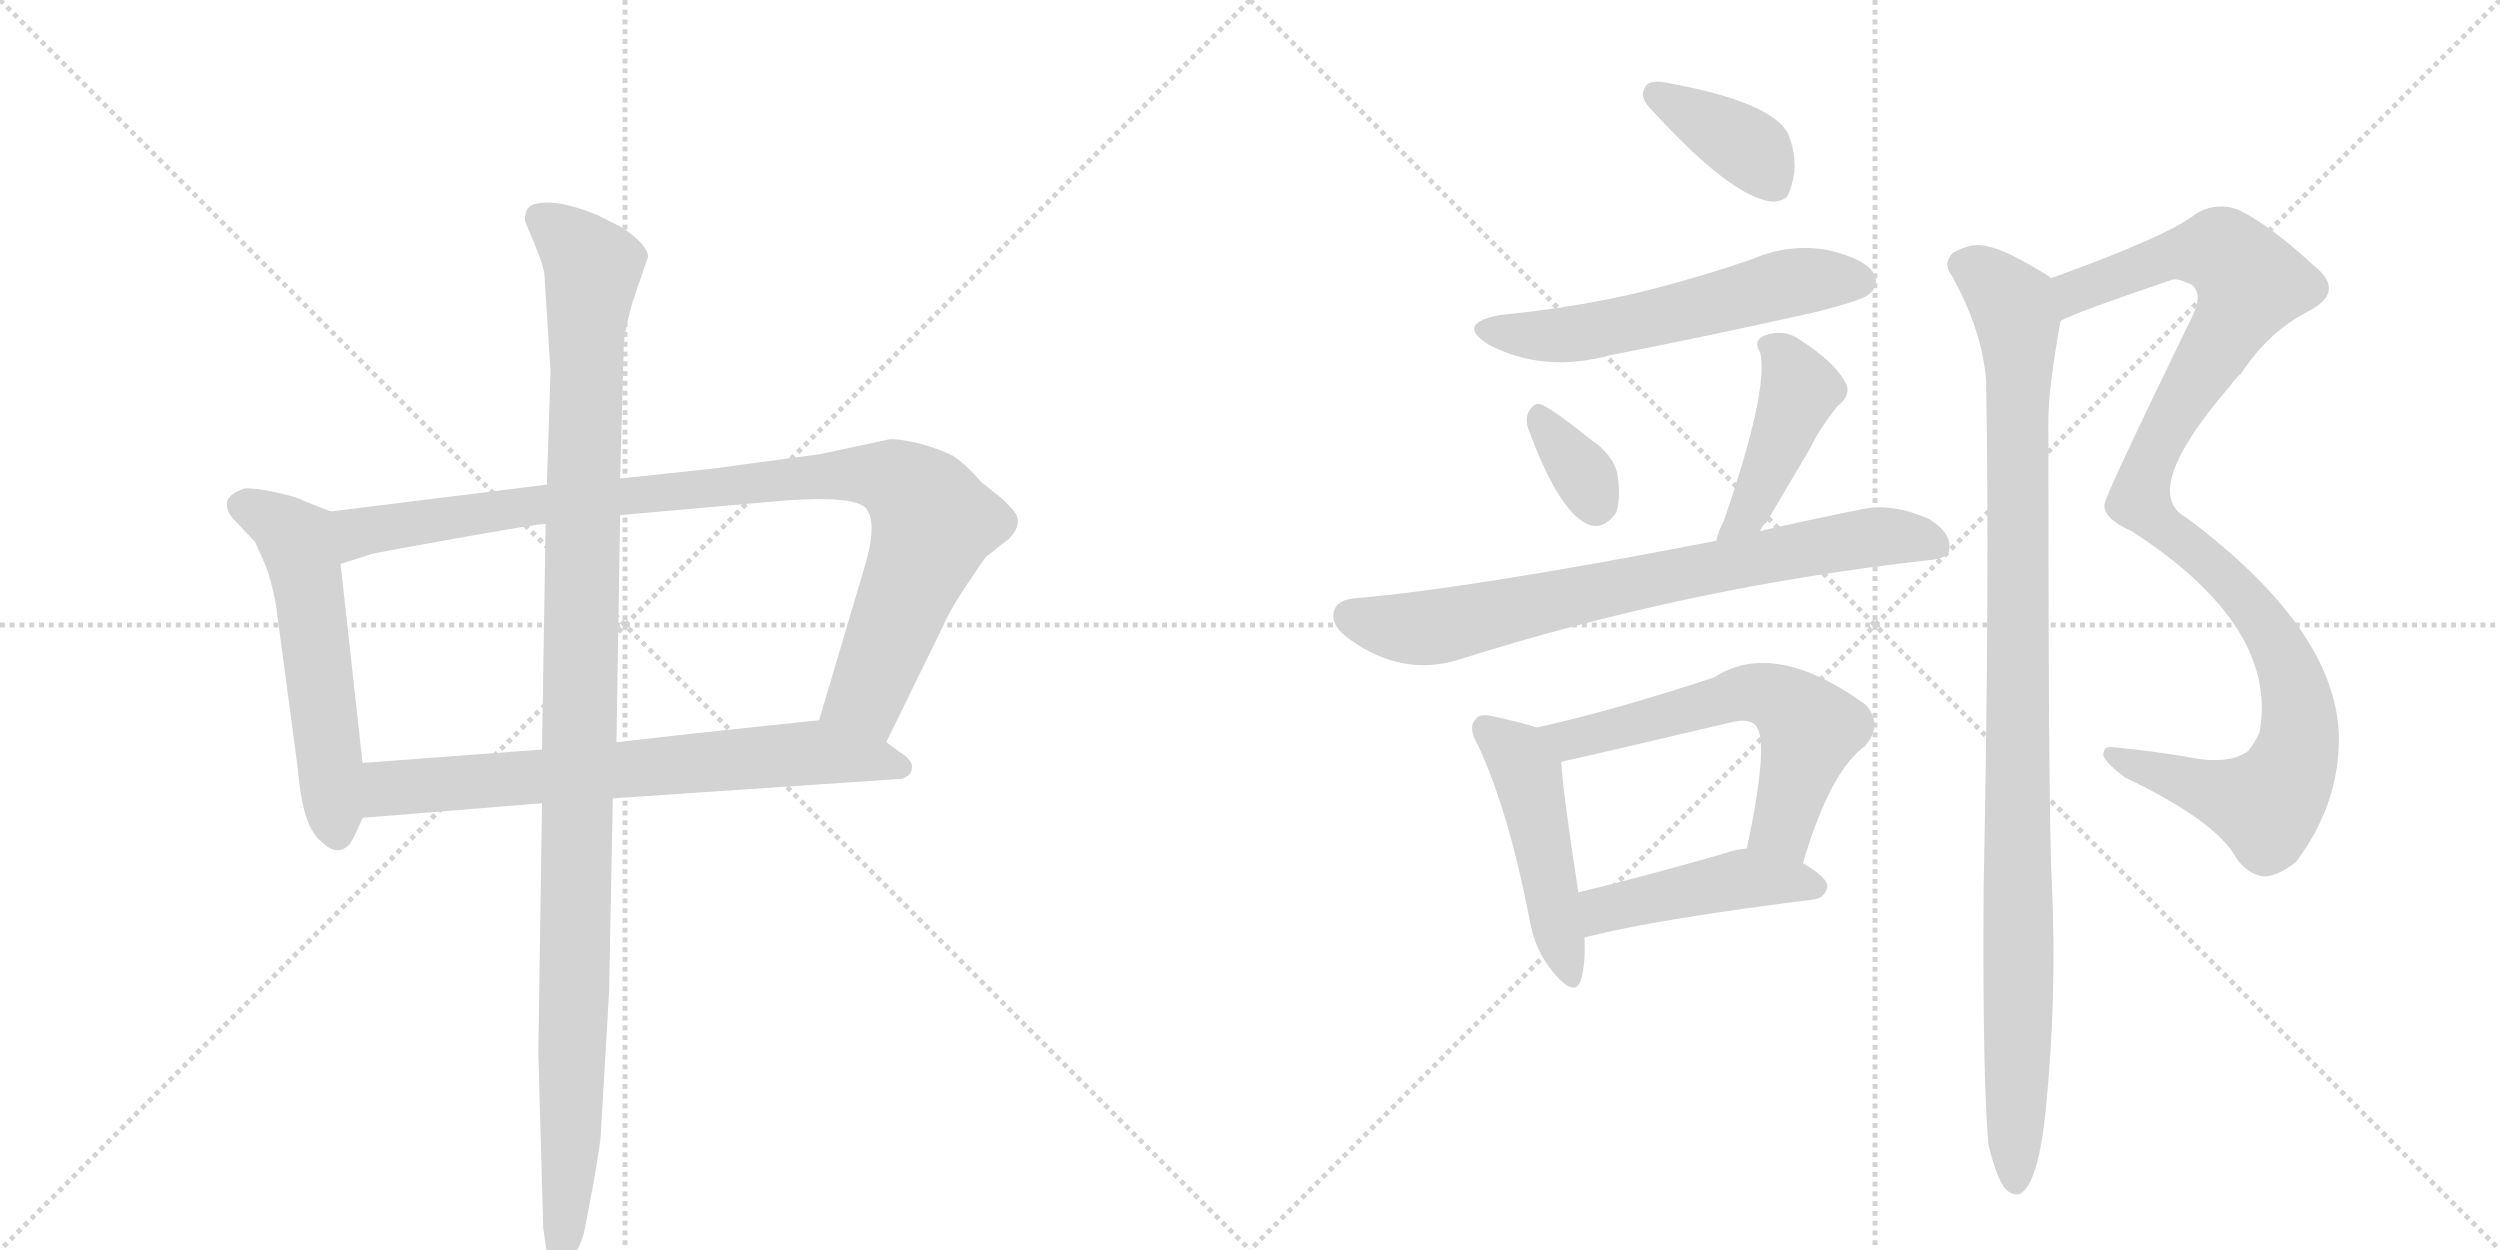
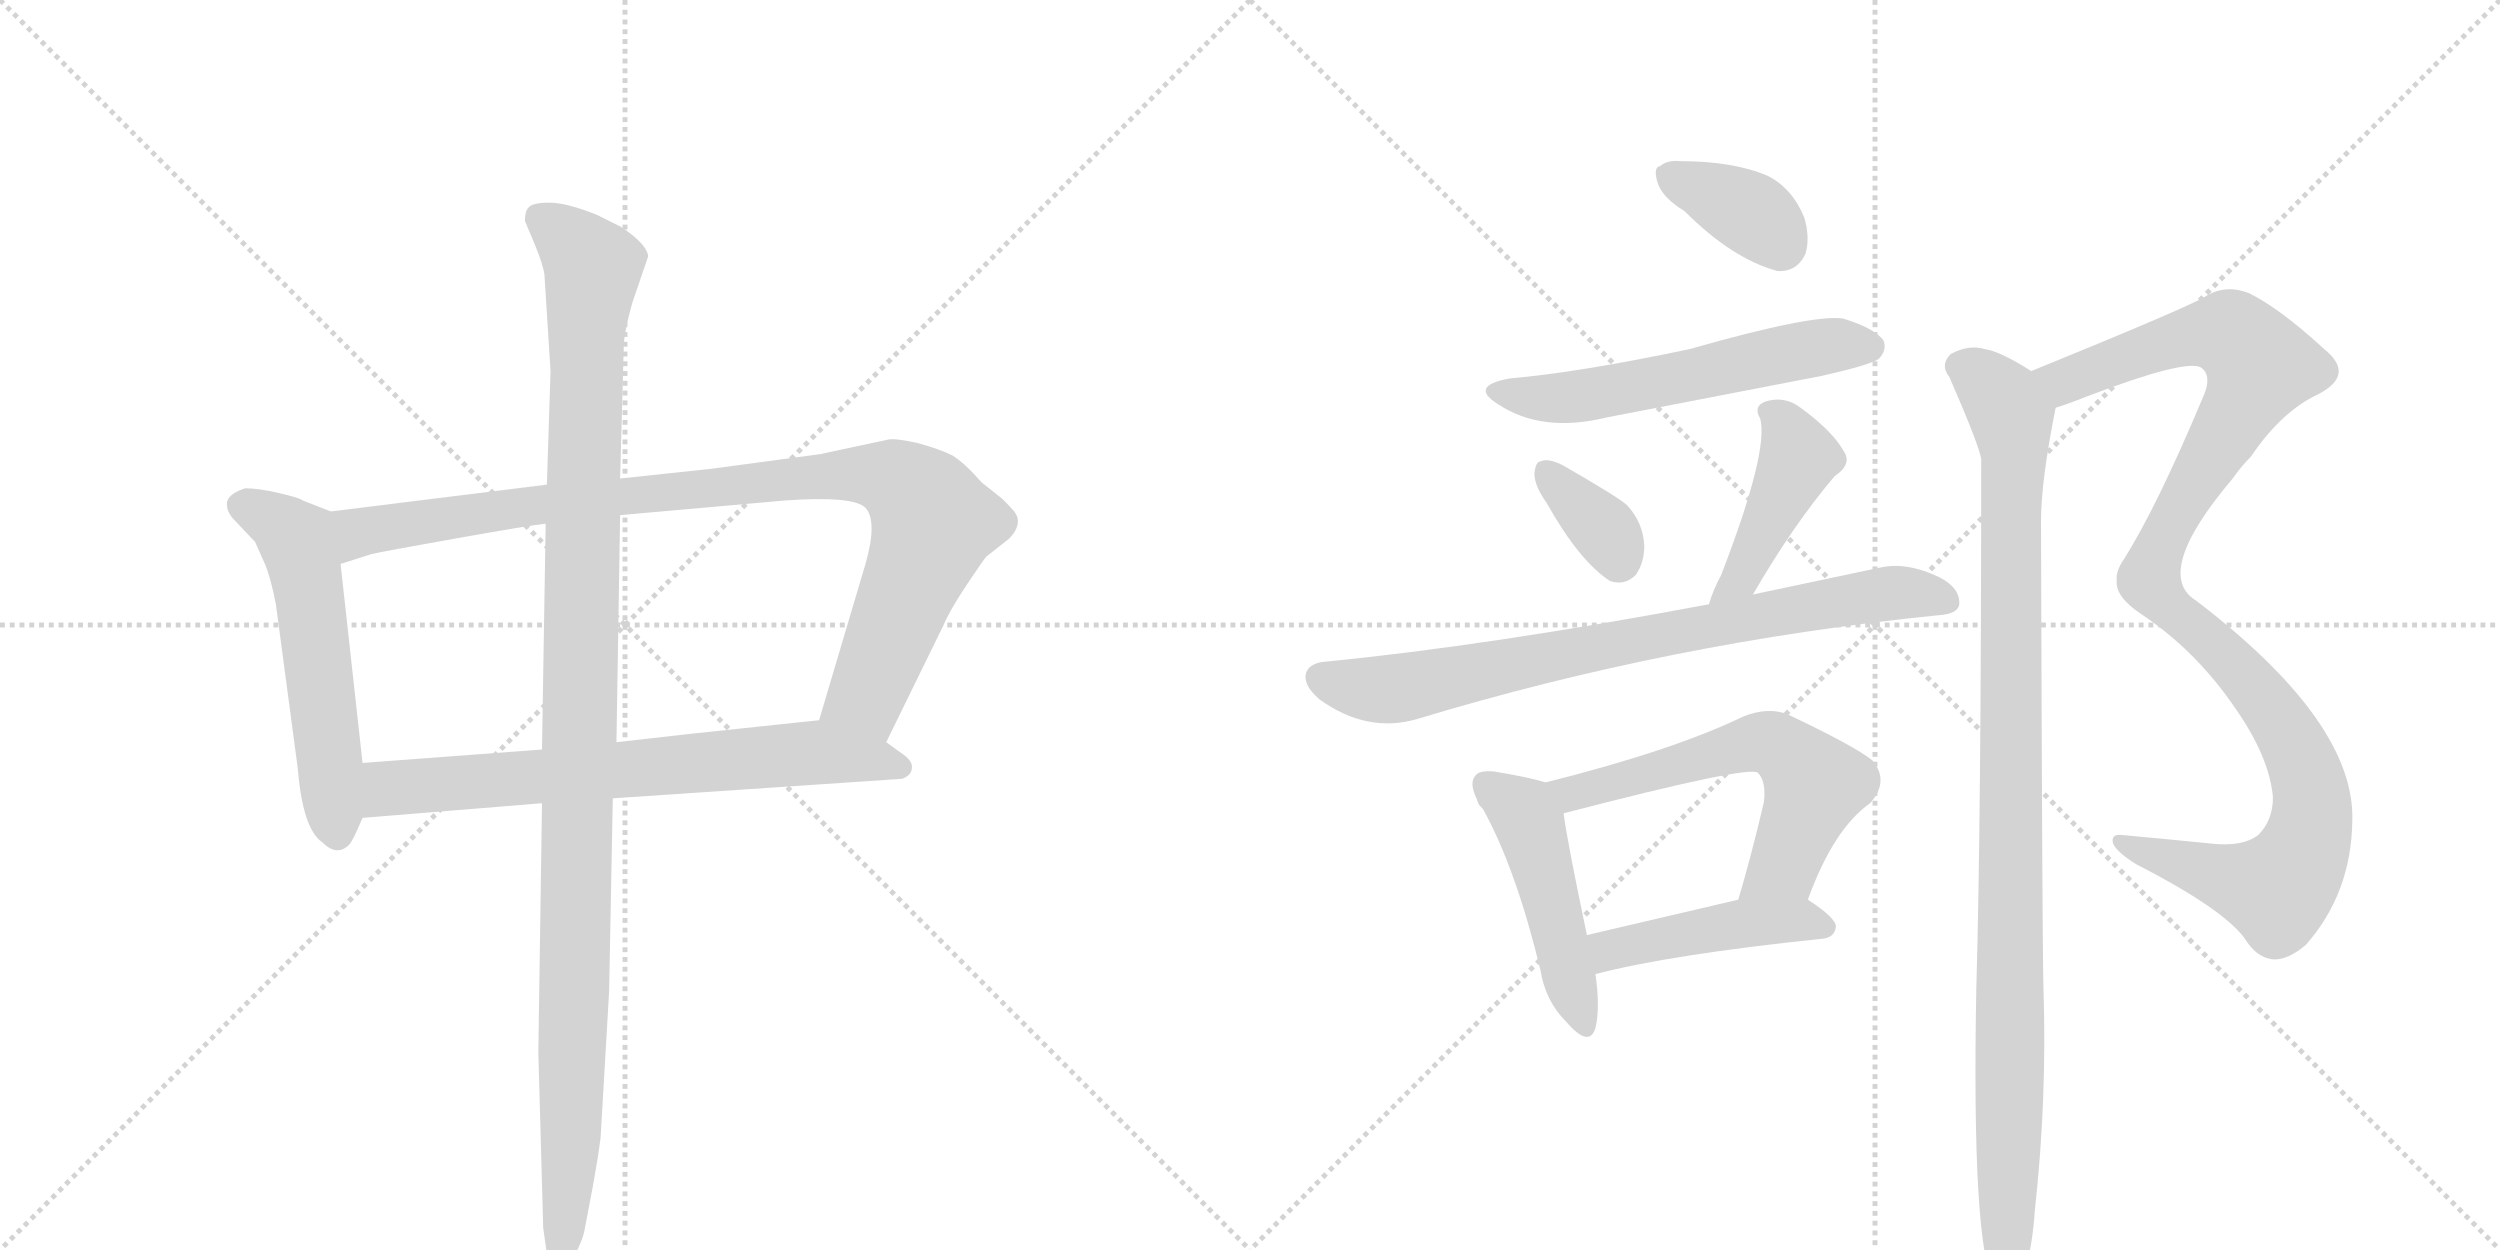
<svg xmlns="http://www.w3.org/2000/svg" version="1.1" viewBox="0 0 2048 1024">
  <g stroke="lightgray" stroke-dasharray="1,1" stroke-width="1" transform="scale(4, 4)">
    <line x1="0" y1="0" x2="256" y2="256" />
    <line x1="256" y1="0" x2="0" y2="256" />
    <line x1="128" y1="0" x2="128" y2="256" />
    <line x1="0" y1="128" x2="256" y2="128" />
    <line x1="256" y1="0" x2="512" y2="256" />
    <line x1="512" y1="0" x2="256" y2="256" />
    <line x1="384" y1="0" x2="384" y2="256" />
    <line x1="256" y1="128" x2="512" y2="128" />
  </g>
  <g transform="scale(1, -1) translate(0, -850)">
    <style type="text/css">
    @keyframes keyframes0 {
      from {
       stroke: black;
       stroke-dashoffset: 555;
       stroke-width: 128;
       }
       64% {
       animation-timing-function: step-end;
       stroke: black;
       stroke-dashoffset: 0;
       stroke-width: 128;
       }
       to {
       stroke: black;
       stroke-width: 1024;
       }
       }
       #make-me-a-hanzi-animation-0 {
         animation: keyframes0 0.702s both;
         animation-delay: 0s;
         animation-timing-function: linear;
       }
    @keyframes keyframes1 {
      from {
       stroke: black;
       stroke-dashoffset: 954;
       stroke-width: 128;
       }
       76% {
       animation-timing-function: step-end;
       stroke: black;
       stroke-dashoffset: 0;
       stroke-width: 128;
       }
       to {
       stroke: black;
       stroke-width: 1024;
       }
       }
       #make-me-a-hanzi-animation-1 {
         animation: keyframes1 1.026s both;
         animation-delay: 0.702s;
         animation-timing-function: linear;
       }
    @keyframes keyframes2 {
      from {
       stroke: black;
       stroke-dashoffset: 698;
       stroke-width: 128;
       }
       69% {
       animation-timing-function: step-end;
       stroke: black;
       stroke-dashoffset: 0;
       stroke-width: 128;
       }
       to {
       stroke: black;
       stroke-width: 1024;
       }
       }
       #make-me-a-hanzi-animation-2 {
         animation: keyframes2 0.818s both;
         animation-delay: 1.728s;
         animation-timing-function: linear;
       }
    @keyframes keyframes3 {
      from {
       stroke: black;
       stroke-dashoffset: 1137;
       stroke-width: 128;
       }
       79% {
       animation-timing-function: step-end;
       stroke: black;
       stroke-dashoffset: 0;
       stroke-width: 128;
       }
       to {
       stroke: black;
       stroke-width: 1024;
       }
       }
       #make-me-a-hanzi-animation-3 {
         animation: keyframes3 1.175s both;
         animation-delay: 2.546s;
         animation-timing-function: linear;
       }
    @keyframes keyframes4 {
      from {
       stroke: black;
-        stroke-dashoffset: 381;
-        stroke-width: 128;
-        }
-        55% {
+        stroke-dashoffset: 363;
+        stroke-width: 128;
+        }
+        54% {
       animation-timing-function: step-end;
       stroke: black;
       stroke-dashoffset: 0;
       stroke-width: 128;
       }
       to {
       stroke: black;
       stroke-width: 1024;
       }
       }
       #make-me-a-hanzi-animation-4 {
-          animation: keyframes4 0.56s both;
+          animation: keyframes4 0.545s both;
         animation-delay: 3.721s;
         animation-timing-function: linear;
       }
    @keyframes keyframes5 {
      from {
       stroke: black;
       stroke-dashoffset: 564;
       stroke-width: 128;
       }
       65% {
       animation-timing-function: step-end;
       stroke: black;
       stroke-dashoffset: 0;
       stroke-width: 128;
       }
       to {
       stroke: black;
       stroke-width: 1024;
       }
       }
       #make-me-a-hanzi-animation-5 {
         animation: keyframes5 0.709s both;
-          animation-delay: 4.281s;
+          animation-delay: 4.267s;
         animation-timing-function: linear;
       }
    @keyframes keyframes6 {
      from {
       stroke: black;
-        stroke-dashoffset: 339;
-        stroke-width: 128;
-        }
-        52% {
+        stroke-dashoffset: 349;
+        stroke-width: 128;
+        }
+        53% {
       animation-timing-function: step-end;
       stroke: black;
       stroke-dashoffset: 0;
       stroke-width: 128;
       }
       to {
       stroke: black;
       stroke-width: 1024;
       }
       }
       #make-me-a-hanzi-animation-6 {
-          animation: keyframes6 0.526s both;
-          animation-delay: 4.99s;
+          animation: keyframes6 0.534s both;
+          animation-delay: 4.976s;
         animation-timing-function: linear;
       }
    @keyframes keyframes7 {
      from {
       stroke: black;
-        stroke-dashoffset: 435;
+        stroke-dashoffset: 434;
       stroke-width: 128;
       }
       59% {
       animation-timing-function: step-end;
       stroke: black;
       stroke-dashoffset: 0;
       stroke-width: 128;
       }
       to {
       stroke: black;
       stroke-width: 1024;
       }
       }
       #make-me-a-hanzi-animation-7 {
-          animation: keyframes7 0.604s both;
-          animation-delay: 5.516s;
+          animation: keyframes7 0.603s both;
+          animation-delay: 5.51s;
         animation-timing-function: linear;
       }
    @keyframes keyframes8 {
      from {
       stroke: black;
-        stroke-dashoffset: 744;
-        stroke-width: 128;
-        }
-        71% {
+        stroke-dashoffset: 778;
+        stroke-width: 128;
+        }
+        72% {
       animation-timing-function: step-end;
       stroke: black;
       stroke-dashoffset: 0;
       stroke-width: 128;
       }
       to {
       stroke: black;
       stroke-width: 1024;
       }
       }
       #make-me-a-hanzi-animation-8 {
-          animation: keyframes8 0.855s both;
-          animation-delay: 6.12s;
+          animation: keyframes8 0.883s both;
+          animation-delay: 6.113s;
         animation-timing-function: linear;
       }
    @keyframes keyframes9 {
      from {
       stroke: black;
-        stroke-dashoffset: 473;
+        stroke-dashoffset: 472;
       stroke-width: 128;
       }
       61% {
       animation-timing-function: step-end;
       stroke: black;
       stroke-dashoffset: 0;
       stroke-width: 128;
       }
       to {
       stroke: black;
       stroke-width: 1024;
       }
       }
       #make-me-a-hanzi-animation-9 {
-          animation: keyframes9 0.635s both;
-          animation-delay: 6.976s;
+          animation: keyframes9 0.634s both;
+          animation-delay: 6.996s;
         animation-timing-function: linear;
       }
    @keyframes keyframes10 {
      from {
       stroke: black;
-        stroke-dashoffset: 594;
+        stroke-dashoffset: 597;
       stroke-width: 128;
       }
       66% {
       animation-timing-function: step-end;
       stroke: black;
       stroke-dashoffset: 0;
       stroke-width: 128;
       }
       to {
       stroke: black;
       stroke-width: 1024;
       }
       }
       #make-me-a-hanzi-animation-10 {
-          animation: keyframes10 0.733s both;
-          animation-delay: 7.611s;
+          animation: keyframes10 0.736s both;
+          animation-delay: 7.63s;
         animation-timing-function: linear;
       }
    @keyframes keyframes11 {
      from {
       stroke: black;
-        stroke-dashoffset: 453;
-        stroke-width: 128;
-        }
-        60% {
+        stroke-dashoffset: 450;
+        stroke-width: 128;
+        }
+        59% {
       animation-timing-function: step-end;
       stroke: black;
       stroke-dashoffset: 0;
       stroke-width: 128;
       }
       to {
       stroke: black;
       stroke-width: 1024;
       }
       }
       #make-me-a-hanzi-animation-11 {
-          animation: keyframes11 0.619s both;
-          animation-delay: 8.344s;
+          animation: keyframes11 0.616s both;
+          animation-delay: 8.366s;
         animation-timing-function: linear;
       }
    @keyframes keyframes12 {
      from {
       stroke: black;
-        stroke-dashoffset: 1077;
+        stroke-dashoffset: 1091;
       stroke-width: 128;
       }
       78% {
       animation-timing-function: step-end;
       stroke: black;
       stroke-dashoffset: 0;
       stroke-width: 128;
       }
       to {
       stroke: black;
       stroke-width: 1024;
       }
       }
       #make-me-a-hanzi-animation-12 {
-          animation: keyframes12 1.126s both;
-          animation-delay: 8.963s;
+          animation: keyframes12 1.138s both;
+          animation-delay: 8.982s;
         animation-timing-function: linear;
       }
    @keyframes keyframes13 {
      from {
       stroke: black;
-        stroke-dashoffset: 1029;
+        stroke-dashoffset: 1022;
       stroke-width: 128;
       }
       77% {
       animation-timing-function: step-end;
       stroke: black;
       stroke-dashoffset: 0;
       stroke-width: 128;
       }
       to {
       stroke: black;
       stroke-width: 1024;
       }
       }
       #make-me-a-hanzi-animation-13 {
-          animation: keyframes13 1.087s both;
-          animation-delay: 10.089s;
+          animation: keyframes13 1.082s both;
+          animation-delay: 10.12s;
         animation-timing-function: linear;
       }
</style>
    <path d="M 271 431 L 248 440 Q 246 442 229 446 Q 212 450 201 450 Q 188 446 186 439 Q 185 431 192 424 L 209 406 L 217 388 Q 222 376 226 355 L 244 220 Q 248 171 264 160 Q 276 148 286 158 Q 289 161 297 180 L 297 225 L 279 388 C 276 418 274 430 271 431 Z" fill="lightgray" />
    <path d="M 728 490 L 672 478 L 583 466 L 508 458 L 448 453 L 271 431 C 241 427 250 379 279 388 L 304 396 Q 312 398 374 409 Q 436 420 447 421 L 508 428 L 643 440 Q 699 444 709 434 Q 719 423 709 388 L 671 260 C 662 231 713 215 726 242 L 773 338 Q 778 350 792 371 Q 806 392 808 394 L 827 409 Q 839 422 830 432 Q 822 441 819 443 L 804 455 Q 790 471 780 477 Q 770 482 752 487 Q 734 491 728 490 Z" fill="lightgray" />
    <path d="M 297 180 L 444 192 L 502 196 L 739 212 Q 747 215 747 221 Q 748 227 737 234 L 726 242 C 702 260 697 263 671 260 L 567 249 Q 566 249 505 242 L 444 236 L 297 225 C 267 223 267 178 297 180 Z" fill="lightgray" />
    <path d="M 508 458 L 511 566 Q 511 577 518 602 L 531 640 Q 530 650 509 664 L 489 674 Q 464 684 450 684 Q 436 684 433 680 Q 430 677 430 669 L 438 650 Q 445 633 446 625 L 451 546 L 448 453 L 447 421 L 444 236 L 444 192 L 441 -12 L 445 -156 L 449 -184 Q 452 -196 458 -196 Q 460 -199 468 -183 Q 477 -168 479 -157 L 486 -120 Q 490 -98 492 -82 L 499 38 L 502 196 L 505 242 L 508 428 L 508 458 Z" fill="lightgray" />
-     <path d="M 1361 783 Q 1349 784 1347 777 Q 1343 770 1353 760 Q 1417 690 1450 685 Q 1457 684 1463 688 Q 1467 692 1470 709 Q 1471 725 1465 740 Q 1452 767 1361 783 Z" fill="lightgray" />
-     <path d="M 1229 592 Q 1192 585 1219 568 Q 1264 544 1319 559 Q 1401 575 1486 594 Q 1526 604 1531 609 Q 1540 616 1535 626 Q 1528 638 1498 645 Q 1467 651 1436 638 Q 1393 623 1345 611 Q 1291 598 1229 592 Z" fill="lightgray" />
-     <path d="M 1253 496 Q 1278 429 1302 420 Q 1314 416 1324 430 Q 1328 442 1325 462 Q 1321 478 1303 490 Q 1276 512 1264 518 Q 1257 522 1252 512 Q 1249 505 1253 496 Z" fill="lightgray" />
-     <path d="M 1442 415 Q 1443 419 1447 422 Q 1463 449 1483 483 Q 1490 498 1505 517 Q 1518 527 1511 538 Q 1502 554 1474 572 Q 1461 581 1445 575 Q 1436 571 1442 561 Q 1449 530 1412 423 Q 1408 416 1406 407 C 1398 378 1427 389 1442 415 Z" fill="lightgray" />
-     <path d="M 1406 407 Q 1205 368 1111 360 Q 1096 359 1093 350 Q 1089 338 1106 326 Q 1148 296 1193 309 Q 1382 369 1579 391 Q 1597 392 1597 401 Q 1598 414 1580 425 Q 1550 438 1526 433 Q 1481 424 1442 415 L 1406 407 Z" fill="lightgray" />
-     <path d="M 1259 254 Q 1247 258 1224 263 Q 1212 266 1209 261 Q 1202 254 1211 239 Q 1236 185 1253 97 Q 1257 72 1272 54 Q 1290 32 1295 47 Q 1299 60 1298 82 L 1293 119 Q 1280 203 1279 226 C 1277 248 1277 248 1259 254 Z" fill="lightgray" />
-     <path d="M 1477 143 Q 1499 218 1528 239 Q 1543 257 1528 273 Q 1453 327 1404 295 Q 1322 268 1259 254 C 1230 247 1250 220 1279 226 Q 1294 229 1417 258 Q 1432 262 1438 256 Q 1450 244 1431 155 C 1425 126 1468 114 1477 143 Z" fill="lightgray" />
-     <path d="M 1298 82 Q 1356 97 1485 113 Q 1495 114 1497 124 Q 1497 131 1477 143 C 1453 158 1453 158 1431 155 Q 1421 154 1413 151 Q 1347 132 1293 119 C 1264 112 1269 75 1298 82 Z" fill="lightgray" />
-     <path d="M 1688 587 Q 1697 593 1780 621 Q 1784 622 1795 617 Q 1805 610 1796 591 Q 1724 443 1724 437 Q 1723 425 1746 415 Q 1867 337 1851 250 Q 1848 243 1842 235 Q 1829 225 1803 228 Q 1764 235 1730 238 Q 1723 239 1723 231 Q 1726 224 1741 213 Q 1816 177 1832 147 Q 1841 134 1854 132 Q 1866 132 1881 144 Q 1917 192 1916 248 Q 1913 335 1791 426 Q 1752 447 1827 534 Q 1831 540 1836 544 Q 1858 578 1891 595 Q 1922 611 1896 632 Q 1859 666 1834 678 Q 1816 685 1799 675 Q 1777 657 1680 622 C 1652 612 1660 575 1688 587 Z" fill="lightgray" />
-     <path d="M 1629 -88 Q 1635 -113 1642 -123 Q 1648 -130 1655 -128 Q 1670 -119 1676 -58 Q 1685 33 1681 123 Q 1678 174 1678 505 Q 1678 532 1688 587 C 1693 614 1693 614 1680 622 Q 1679 623 1678 624 Q 1644 645 1629 648 Q 1616 652 1600 643 Q 1591 634 1599 624 Q 1624 579 1627 538 Q 1630 375 1625 123 Q 1624 -34 1629 -88 Z" fill="lightgray" />
+     <path d="M 1380 677 Q 1419 638 1456 628 Q 1472 627 1479 642 Q 1483 655 1478 672 Q 1468 696 1448 706 Q 1420 718 1376 718 Q 1366 719 1360 714 Q 1354 713 1358 700 Q 1362 688 1380 677 Z" fill="lightgray" />
+     <path d="M 1237 540 Q 1203 534 1227 519 Q 1263 495 1316 508 L 1492 542 Q 1532 551 1539 556 Q 1546 563 1543 571 Q 1536 581 1510 589 Q 1486 593 1384 564 Q 1294 545 1237 540 Z" fill="lightgray" />
+     <path d="M 1267 438 Q 1294 390 1319 374 Q 1331 370 1340 379 Q 1347 389 1347 403 Q 1346 422 1333 436 Q 1327 442 1280 469 Q 1268 475 1262 472 Q 1258 472 1257 462 Q 1257 452 1267 438 Z" fill="lightgray" />
+     <path d="M 1436 363 Q 1469 420 1503 460 Q 1518 470 1510 481 Q 1501 497 1475 516 Q 1462 526 1446 521 Q 1436 517 1442 507 Q 1449 480 1410 379 Q 1403 366 1400 355 C 1391 326 1421 337 1436 363 Z" fill="lightgray" />
+     <path d="M 1400 355 Q 1219 321 1086 308 Q 1073 307 1070 299 Q 1067 289 1081 277 Q 1120 249 1161 261 Q 1369 324 1588 346 Q 1604 347 1605 355 Q 1606 368 1589 377 Q 1562 390 1540 385 L 1436 363 L 1400 355 Z" fill="lightgray" />
+     <path d="M 1266 209 Q 1254 213 1224 218 Q 1212 219 1209 215 Q 1203 209 1210 195 Q 1210 194 1211 192 Q 1211 191 1215 187 Q 1242 138 1262 55 Q 1266 30 1283 13 Q 1302 -9 1307 8 Q 1311 24 1307 52 L 1300 84 Q 1284 160 1281 183 C 1278 206 1278 206 1266 209 Z" fill="lightgray" />
+     <path d="M 1481 113 Q 1502 171 1532 192 Q 1548 210 1534 227 Q 1519 239 1464 265 Q 1448 271 1428 263 Q 1370 235 1266 209 C 1237 202 1253 174 1281 183 Q 1280 184 1282 184 Q 1432 223 1440 217 Q 1447 210 1445 193 Q 1435 150 1424 113 C 1416 84 1470 85 1481 113 Z" fill="lightgray" />
+     <path d="M 1307 52 Q 1368 68 1493 81 Q 1503 82 1504 91 Q 1504 98 1481 113 C 1466 123 1453 120 1424 113 L 1300 84 C 1271 77 1278 45 1307 52 Z" fill="lightgray" />
+     <path d="M 1684 516 Q 1694 519 1709 525 Q 1790 556 1803 549 Q 1813 542 1804 523 Q 1767 435 1740 392 Q 1733 382 1734 374 Q 1733 361 1754 347 Q 1799 317 1831 270 Q 1859 230 1862 197 Q 1862 178 1850 166 Q 1837 156 1811 159 Q 1771 163 1738 166 Q 1729 167 1731 159 Q 1734 152 1750 142 Q 1826 103 1841 78 Q 1850 65 1863 64 Q 1875 64 1889 76 Q 1926 118 1927 177 Q 1930 258 1799 358 Q 1763 380 1829 458 Q 1836 468 1844 476 Q 1869 513 1899 527 Q 1930 543 1904 564 Q 1867 598 1842 610 Q 1824 617 1808 608 Q 1799 601 1664 546 C 1636 535 1656 506 1684 516 Z" fill="lightgray" />
+     <path d="M 1664 546 Q 1639 562 1626 564 Q 1613 568 1598 560 Q 1589 551 1597 541 Q 1621 486 1623 474 Q 1623 177 1619 41 Q 1615 -173 1634 -203 Q 1640 -210 1647 -208 Q 1663 -198 1667 -141 Q 1677 -50 1674 41 Q 1673 74 1672 423 Q 1672 456 1684 516 C 1687 533 1687 533 1664 546 Z" fill="lightgray" />
    <clipPath id="make-me-a-hanzi-clip-0">
      <path d="M 271 431 L 248 440 Q 246 442 229 446 Q 212 450 201 450 Q 188 446 186 439 Q 185 431 192 424 L 209 406 L 217 388 Q 222 376 226 355 L 244 220 Q 248 171 264 160 Q 276 148 286 158 Q 289 161 297 180 L 297 225 L 279 388 C 276 418 274 430 271 431 Z" fill="lightgray" />
    </clipPath>
    <path clip-path="url(#make-me-a-hanzi-clip-0)" d="M 196 436 L 229 421 L 245 404 L 276 167 " fill="none" id="make-me-a-hanzi-animation-0" stroke-dasharray="427 854" stroke-linecap="round" />
    <clipPath id="make-me-a-hanzi-clip-1">
      <path d="M 728 490 L 672 478 L 583 466 L 508 458 L 448 453 L 271 431 C 241 427 250 379 279 388 L 304 396 Q 312 398 374 409 Q 436 420 447 421 L 508 428 L 643 440 Q 699 444 709 434 Q 719 423 709 388 L 671 260 C 662 231 713 215 726 242 L 773 338 Q 778 350 792 371 Q 806 392 808 394 L 827 409 Q 839 422 830 432 Q 822 441 819 443 L 804 455 Q 790 471 780 477 Q 770 482 752 487 Q 734 491 728 490 Z" fill="lightgray" />
    </clipPath>
    <path clip-path="url(#make-me-a-hanzi-clip-1)" d="M 283 396 L 295 415 L 398 431 L 667 460 L 732 458 L 757 438 L 765 421 L 710 280 L 680 265 " fill="none" id="make-me-a-hanzi-animation-1" stroke-dasharray="826 1652" stroke-linecap="round" />
    <clipPath id="make-me-a-hanzi-clip-2">
      <path d="M 297 180 L 444 192 L 502 196 L 739 212 Q 747 215 747 221 Q 748 227 737 234 L 726 242 C 702 260 697 263 671 260 L 567 249 Q 566 249 505 242 L 444 236 L 297 225 C 267 223 267 178 297 180 Z" fill="lightgray" />
    </clipPath>
    <path clip-path="url(#make-me-a-hanzi-clip-2)" d="M 304 188 L 321 205 L 670 234 L 737 221 " fill="none" id="make-me-a-hanzi-animation-2" stroke-dasharray="570 1140" stroke-linecap="round" />
    <clipPath id="make-me-a-hanzi-clip-3">
      <path d="M 508 458 L 511 566 Q 511 577 518 602 L 531 640 Q 530 650 509 664 L 489 674 Q 464 684 450 684 Q 436 684 433 680 Q 430 677 430 669 L 438 650 Q 445 633 446 625 L 451 546 L 448 453 L 447 421 L 444 236 L 444 192 L 441 -12 L 445 -156 L 449 -184 Q 452 -196 458 -196 Q 460 -199 468 -183 Q 477 -168 479 -157 L 486 -120 Q 490 -98 492 -82 L 499 38 L 502 196 L 505 242 L 508 428 L 508 458 Z" fill="lightgray" />
    </clipPath>
    <path clip-path="url(#make-me-a-hanzi-clip-3)" d="M 441 672 L 486 631 L 480 572 L 468 -84 L 456 -188 " fill="none" id="make-me-a-hanzi-animation-3" stroke-dasharray="1009 2018" stroke-linecap="round" />
    <clipPath id="make-me-a-hanzi-clip-4">
-       <path d="M 1361 783 Q 1349 784 1347 777 Q 1343 770 1353 760 Q 1417 690 1450 685 Q 1457 684 1463 688 Q 1467 692 1470 709 Q 1471 725 1465 740 Q 1452 767 1361 783 Z" fill="lightgray" />
-     </clipPath>
-     <path clip-path="url(#make-me-a-hanzi-clip-4)" d="M 1357 772 L 1433 728 L 1454 697 " fill="none" id="make-me-a-hanzi-animation-4" stroke-dasharray="253 506" stroke-linecap="round" />
+       <path d="M 1380 677 Q 1419 638 1456 628 Q 1472 627 1479 642 Q 1483 655 1478 672 Q 1468 696 1448 706 Q 1420 718 1376 718 Q 1366 719 1360 714 Q 1354 713 1358 700 Q 1362 688 1380 677 Z" fill="lightgray" />
+     </clipPath>
+     <path clip-path="url(#make-me-a-hanzi-clip-4)" d="M 1369 706 L 1436 674 L 1458 650 " fill="none" id="make-me-a-hanzi-animation-4" stroke-dasharray="235 470" stroke-linecap="round" />
    <clipPath id="make-me-a-hanzi-clip-5">
-       <path d="M 1229 592 Q 1192 585 1219 568 Q 1264 544 1319 559 Q 1401 575 1486 594 Q 1526 604 1531 609 Q 1540 616 1535 626 Q 1528 638 1498 645 Q 1467 651 1436 638 Q 1393 623 1345 611 Q 1291 598 1229 592 Z" fill="lightgray" />
-     </clipPath>
-     <path clip-path="url(#make-me-a-hanzi-clip-5)" d="M 1221 581 L 1281 575 L 1464 618 L 1524 620 " fill="none" id="make-me-a-hanzi-animation-5" stroke-dasharray="436 872" stroke-linecap="round" />
+       <path d="M 1237 540 Q 1203 534 1227 519 Q 1263 495 1316 508 L 1492 542 Q 1532 551 1539 556 Q 1546 563 1543 571 Q 1536 581 1510 589 Q 1486 593 1384 564 Q 1294 545 1237 540 Z" fill="lightgray" />
+     </clipPath>
+     <path clip-path="url(#make-me-a-hanzi-clip-5)" d="M 1229 531 L 1252 524 L 1289 524 L 1493 566 L 1532 566 " fill="none" id="make-me-a-hanzi-animation-5" stroke-dasharray="436 872" stroke-linecap="round" />
    <clipPath id="make-me-a-hanzi-clip-6">
-       <path d="M 1253 496 Q 1278 429 1302 420 Q 1314 416 1324 430 Q 1328 442 1325 462 Q 1321 478 1303 490 Q 1276 512 1264 518 Q 1257 522 1252 512 Q 1249 505 1253 496 Z" fill="lightgray" />
-     </clipPath>
-     <path clip-path="url(#make-me-a-hanzi-clip-6)" d="M 1262 507 L 1300 457 L 1307 438 " fill="none" id="make-me-a-hanzi-animation-6" stroke-dasharray="211 422" stroke-linecap="round" />
+       <path d="M 1267 438 Q 1294 390 1319 374 Q 1331 370 1340 379 Q 1347 389 1347 403 Q 1346 422 1333 436 Q 1327 442 1280 469 Q 1268 475 1262 472 Q 1258 472 1257 462 Q 1257 452 1267 438 Z" fill="lightgray" />
+     </clipPath>
+     <path clip-path="url(#make-me-a-hanzi-clip-6)" d="M 1267 463 L 1315 415 L 1326 392 " fill="none" id="make-me-a-hanzi-animation-6" stroke-dasharray="221 442" stroke-linecap="round" />
    <clipPath id="make-me-a-hanzi-clip-7">
-       <path d="M 1442 415 Q 1443 419 1447 422 Q 1463 449 1483 483 Q 1490 498 1505 517 Q 1518 527 1511 538 Q 1502 554 1474 572 Q 1461 581 1445 575 Q 1436 571 1442 561 Q 1449 530 1412 423 Q 1408 416 1406 407 C 1398 378 1427 389 1442 415 Z" fill="lightgray" />
-     </clipPath>
-     <path clip-path="url(#make-me-a-hanzi-clip-7)" d="M 1454 566 L 1475 530 L 1435 436 L 1412 410 " fill="none" id="make-me-a-hanzi-animation-7" stroke-dasharray="307 614" stroke-linecap="round" />
+       <path d="M 1436 363 Q 1469 420 1503 460 Q 1518 470 1510 481 Q 1501 497 1475 516 Q 1462 526 1446 521 Q 1436 517 1442 507 Q 1449 480 1410 379 Q 1403 366 1400 355 C 1391 326 1421 337 1436 363 Z" fill="lightgray" />
+     </clipPath>
+     <path clip-path="url(#make-me-a-hanzi-clip-7)" d="M 1454 511 L 1474 475 L 1427 377 L 1405 360 " fill="none" id="make-me-a-hanzi-animation-7" stroke-dasharray="306 612" stroke-linecap="round" />
    <clipPath id="make-me-a-hanzi-clip-8">
-       <path d="M 1406 407 Q 1205 368 1111 360 Q 1096 359 1093 350 Q 1089 338 1106 326 Q 1148 296 1193 309 Q 1382 369 1579 391 Q 1597 392 1597 401 Q 1598 414 1580 425 Q 1550 438 1526 433 Q 1481 424 1442 415 L 1406 407 Z" fill="lightgray" />
-     </clipPath>
-     <path clip-path="url(#make-me-a-hanzi-clip-8)" d="M 1106 345 L 1169 335 L 1509 406 L 1543 411 L 1585 404 " fill="none" id="make-me-a-hanzi-animation-8" stroke-dasharray="616 1232" stroke-linecap="round" />
+       <path d="M 1400 355 Q 1219 321 1086 308 Q 1073 307 1070 299 Q 1067 289 1081 277 Q 1120 249 1161 261 Q 1369 324 1588 346 Q 1604 347 1605 355 Q 1606 368 1589 377 Q 1562 390 1540 385 L 1436 363 L 1400 355 Z" fill="lightgray" />
+     </clipPath>
+     <path clip-path="url(#make-me-a-hanzi-clip-8)" d="M 1081 295 L 1121 285 L 1148 287 L 1537 363 L 1594 358 " fill="none" id="make-me-a-hanzi-animation-8" stroke-dasharray="650 1300" stroke-linecap="round" />
    <clipPath id="make-me-a-hanzi-clip-9">
-       <path d="M 1259 254 Q 1247 258 1224 263 Q 1212 266 1209 261 Q 1202 254 1211 239 Q 1236 185 1253 97 Q 1257 72 1272 54 Q 1290 32 1295 47 Q 1299 60 1298 82 L 1293 119 Q 1280 203 1279 226 C 1277 248 1277 248 1259 254 Z" fill="lightgray" />
-     </clipPath>
-     <path clip-path="url(#make-me-a-hanzi-clip-9)" d="M 1218 253 L 1243 231 L 1251 216 L 1284 53 " fill="none" id="make-me-a-hanzi-animation-9" stroke-dasharray="345 690" stroke-linecap="round" />
+       <path d="M 1266 209 Q 1254 213 1224 218 Q 1212 219 1209 215 Q 1203 209 1210 195 Q 1210 194 1211 192 Q 1211 191 1215 187 Q 1242 138 1262 55 Q 1266 30 1283 13 Q 1302 -9 1307 8 Q 1311 24 1307 52 L 1300 84 Q 1284 160 1281 183 C 1278 206 1278 206 1266 209 Z" fill="lightgray" />
+     </clipPath>
+     <path clip-path="url(#make-me-a-hanzi-clip-9)" d="M 1218 207 L 1244 189 L 1253 175 L 1295 13 " fill="none" id="make-me-a-hanzi-animation-9" stroke-dasharray="344 688" stroke-linecap="round" />
    <clipPath id="make-me-a-hanzi-clip-10">
-       <path d="M 1477 143 Q 1499 218 1528 239 Q 1543 257 1528 273 Q 1453 327 1404 295 Q 1322 268 1259 254 C 1230 247 1250 220 1279 226 Q 1294 229 1417 258 Q 1432 262 1438 256 Q 1450 244 1431 155 C 1425 126 1468 114 1477 143 Z" fill="lightgray" />
-     </clipPath>
-     <path clip-path="url(#make-me-a-hanzi-clip-10)" d="M 1266 252 L 1292 245 L 1430 283 L 1460 276 L 1483 253 L 1460 172 L 1472 156 " fill="none" id="make-me-a-hanzi-animation-10" stroke-dasharray="466 932" stroke-linecap="round" />
+       <path d="M 1481 113 Q 1502 171 1532 192 Q 1548 210 1534 227 Q 1519 239 1464 265 Q 1448 271 1428 263 Q 1370 235 1266 209 C 1237 202 1253 174 1281 183 Q 1280 184 1282 184 Q 1432 223 1440 217 Q 1447 210 1445 193 Q 1435 150 1424 113 C 1416 84 1470 85 1481 113 Z" fill="lightgray" />
+     </clipPath>
+     <path clip-path="url(#make-me-a-hanzi-clip-10)" d="M 1277 206 L 1292 198 L 1435 241 L 1462 236 L 1487 207 L 1461 141 L 1431 118 " fill="none" id="make-me-a-hanzi-animation-10" stroke-dasharray="469 938" stroke-linecap="round" />
    <clipPath id="make-me-a-hanzi-clip-11">
-       <path d="M 1298 82 Q 1356 97 1485 113 Q 1495 114 1497 124 Q 1497 131 1477 143 C 1453 158 1453 158 1431 155 Q 1421 154 1413 151 Q 1347 132 1293 119 C 1264 112 1269 75 1298 82 Z" fill="lightgray" />
-     </clipPath>
-     <path clip-path="url(#make-me-a-hanzi-clip-11)" d="M 1302 89 L 1318 107 L 1411 127 L 1465 129 L 1488 124 " fill="none" id="make-me-a-hanzi-animation-11" stroke-dasharray="325 650" stroke-linecap="round" />
+       <path d="M 1307 52 Q 1368 68 1493 81 Q 1503 82 1504 91 Q 1504 98 1481 113 C 1466 123 1453 120 1424 113 L 1300 84 C 1271 77 1278 45 1307 52 Z" fill="lightgray" />
+     </clipPath>
+     <path clip-path="url(#make-me-a-hanzi-clip-11)" d="M 1311 58 L 1319 71 L 1342 78 L 1431 94 L 1474 97 L 1494 91 " fill="none" id="make-me-a-hanzi-animation-11" stroke-dasharray="322 644" stroke-linecap="round" />
    <clipPath id="make-me-a-hanzi-clip-12">
-       <path d="M 1688 587 Q 1697 593 1780 621 Q 1784 622 1795 617 Q 1805 610 1796 591 Q 1724 443 1724 437 Q 1723 425 1746 415 Q 1867 337 1851 250 Q 1848 243 1842 235 Q 1829 225 1803 228 Q 1764 235 1730 238 Q 1723 239 1723 231 Q 1726 224 1741 213 Q 1816 177 1832 147 Q 1841 134 1854 132 Q 1866 132 1881 144 Q 1917 192 1916 248 Q 1913 335 1791 426 Q 1752 447 1827 534 Q 1831 540 1836 544 Q 1858 578 1891 595 Q 1922 611 1896 632 Q 1859 666 1834 678 Q 1816 685 1799 675 Q 1777 657 1680 622 C 1652 612 1660 575 1688 587 Z" fill="lightgray" />
-     </clipPath>
-     <path clip-path="url(#make-me-a-hanzi-clip-12)" d="M 1687 593 L 1700 612 L 1779 641 L 1818 645 L 1844 618 L 1767 486 L 1753 440 L 1765 423 L 1832 368 L 1861 329 L 1881 282 L 1880 229 L 1857 191 L 1731 230 " fill="none" id="make-me-a-hanzi-animation-12" stroke-dasharray="949 1898" stroke-linecap="round" />
+       <path d="M 1684 516 Q 1694 519 1709 525 Q 1790 556 1803 549 Q 1813 542 1804 523 Q 1767 435 1740 392 Q 1733 382 1734 374 Q 1733 361 1754 347 Q 1799 317 1831 270 Q 1859 230 1862 197 Q 1862 178 1850 166 Q 1837 156 1811 159 Q 1771 163 1738 166 Q 1729 167 1731 159 Q 1734 152 1750 142 Q 1826 103 1841 78 Q 1850 65 1863 64 Q 1875 64 1889 76 Q 1926 118 1927 177 Q 1930 258 1799 358 Q 1763 380 1829 458 Q 1836 468 1844 476 Q 1869 513 1899 527 Q 1930 543 1904 564 Q 1867 598 1842 610 Q 1824 617 1808 608 Q 1799 601 1664 546 C 1636 535 1656 506 1684 516 Z" fill="lightgray" />
+     </clipPath>
+     <path clip-path="url(#make-me-a-hanzi-clip-12)" d="M 1678 548 L 1692 538 L 1807 577 L 1830 575 L 1852 550 L 1771 407 L 1760 375 L 1771 358 L 1829 309 L 1863 267 L 1888 219 L 1893 171 L 1879 137 L 1864 122 L 1738 159 " fill="none" id="make-me-a-hanzi-animation-12" stroke-dasharray="963 1926" stroke-linecap="round" />
    <clipPath id="make-me-a-hanzi-clip-13">
-       <path d="M 1629 -88 Q 1635 -113 1642 -123 Q 1648 -130 1655 -128 Q 1670 -119 1676 -58 Q 1685 33 1681 123 Q 1678 174 1678 505 Q 1678 532 1688 587 C 1693 614 1693 614 1680 622 Q 1679 623 1678 624 Q 1644 645 1629 648 Q 1616 652 1600 643 Q 1591 634 1599 624 Q 1624 579 1627 538 Q 1630 375 1625 123 Q 1624 -34 1629 -88 Z" fill="lightgray" />
-     </clipPath>
-     <path clip-path="url(#make-me-a-hanzi-clip-13)" d="M 1608 633 L 1626 624 L 1650 597 L 1654 565 L 1651 -119 " fill="none" id="make-me-a-hanzi-animation-13" stroke-dasharray="901 1802" stroke-linecap="round" />
+       <path d="M 1664 546 Q 1639 562 1626 564 Q 1613 568 1598 560 Q 1589 551 1597 541 Q 1621 486 1623 474 Q 1623 177 1619 41 Q 1615 -173 1634 -203 Q 1640 -210 1647 -208 Q 1663 -198 1667 -141 Q 1677 -50 1674 41 Q 1673 74 1672 423 Q 1672 456 1684 516 C 1687 533 1687 533 1664 546 Z" fill="lightgray" />
+     </clipPath>
+     <path clip-path="url(#make-me-a-hanzi-clip-13)" d="M 1606 550 L 1640 523 L 1650 493 L 1643 -198 " fill="none" id="make-me-a-hanzi-animation-13" stroke-dasharray="894 1788" stroke-linecap="round" />
  </g>
</svg>
